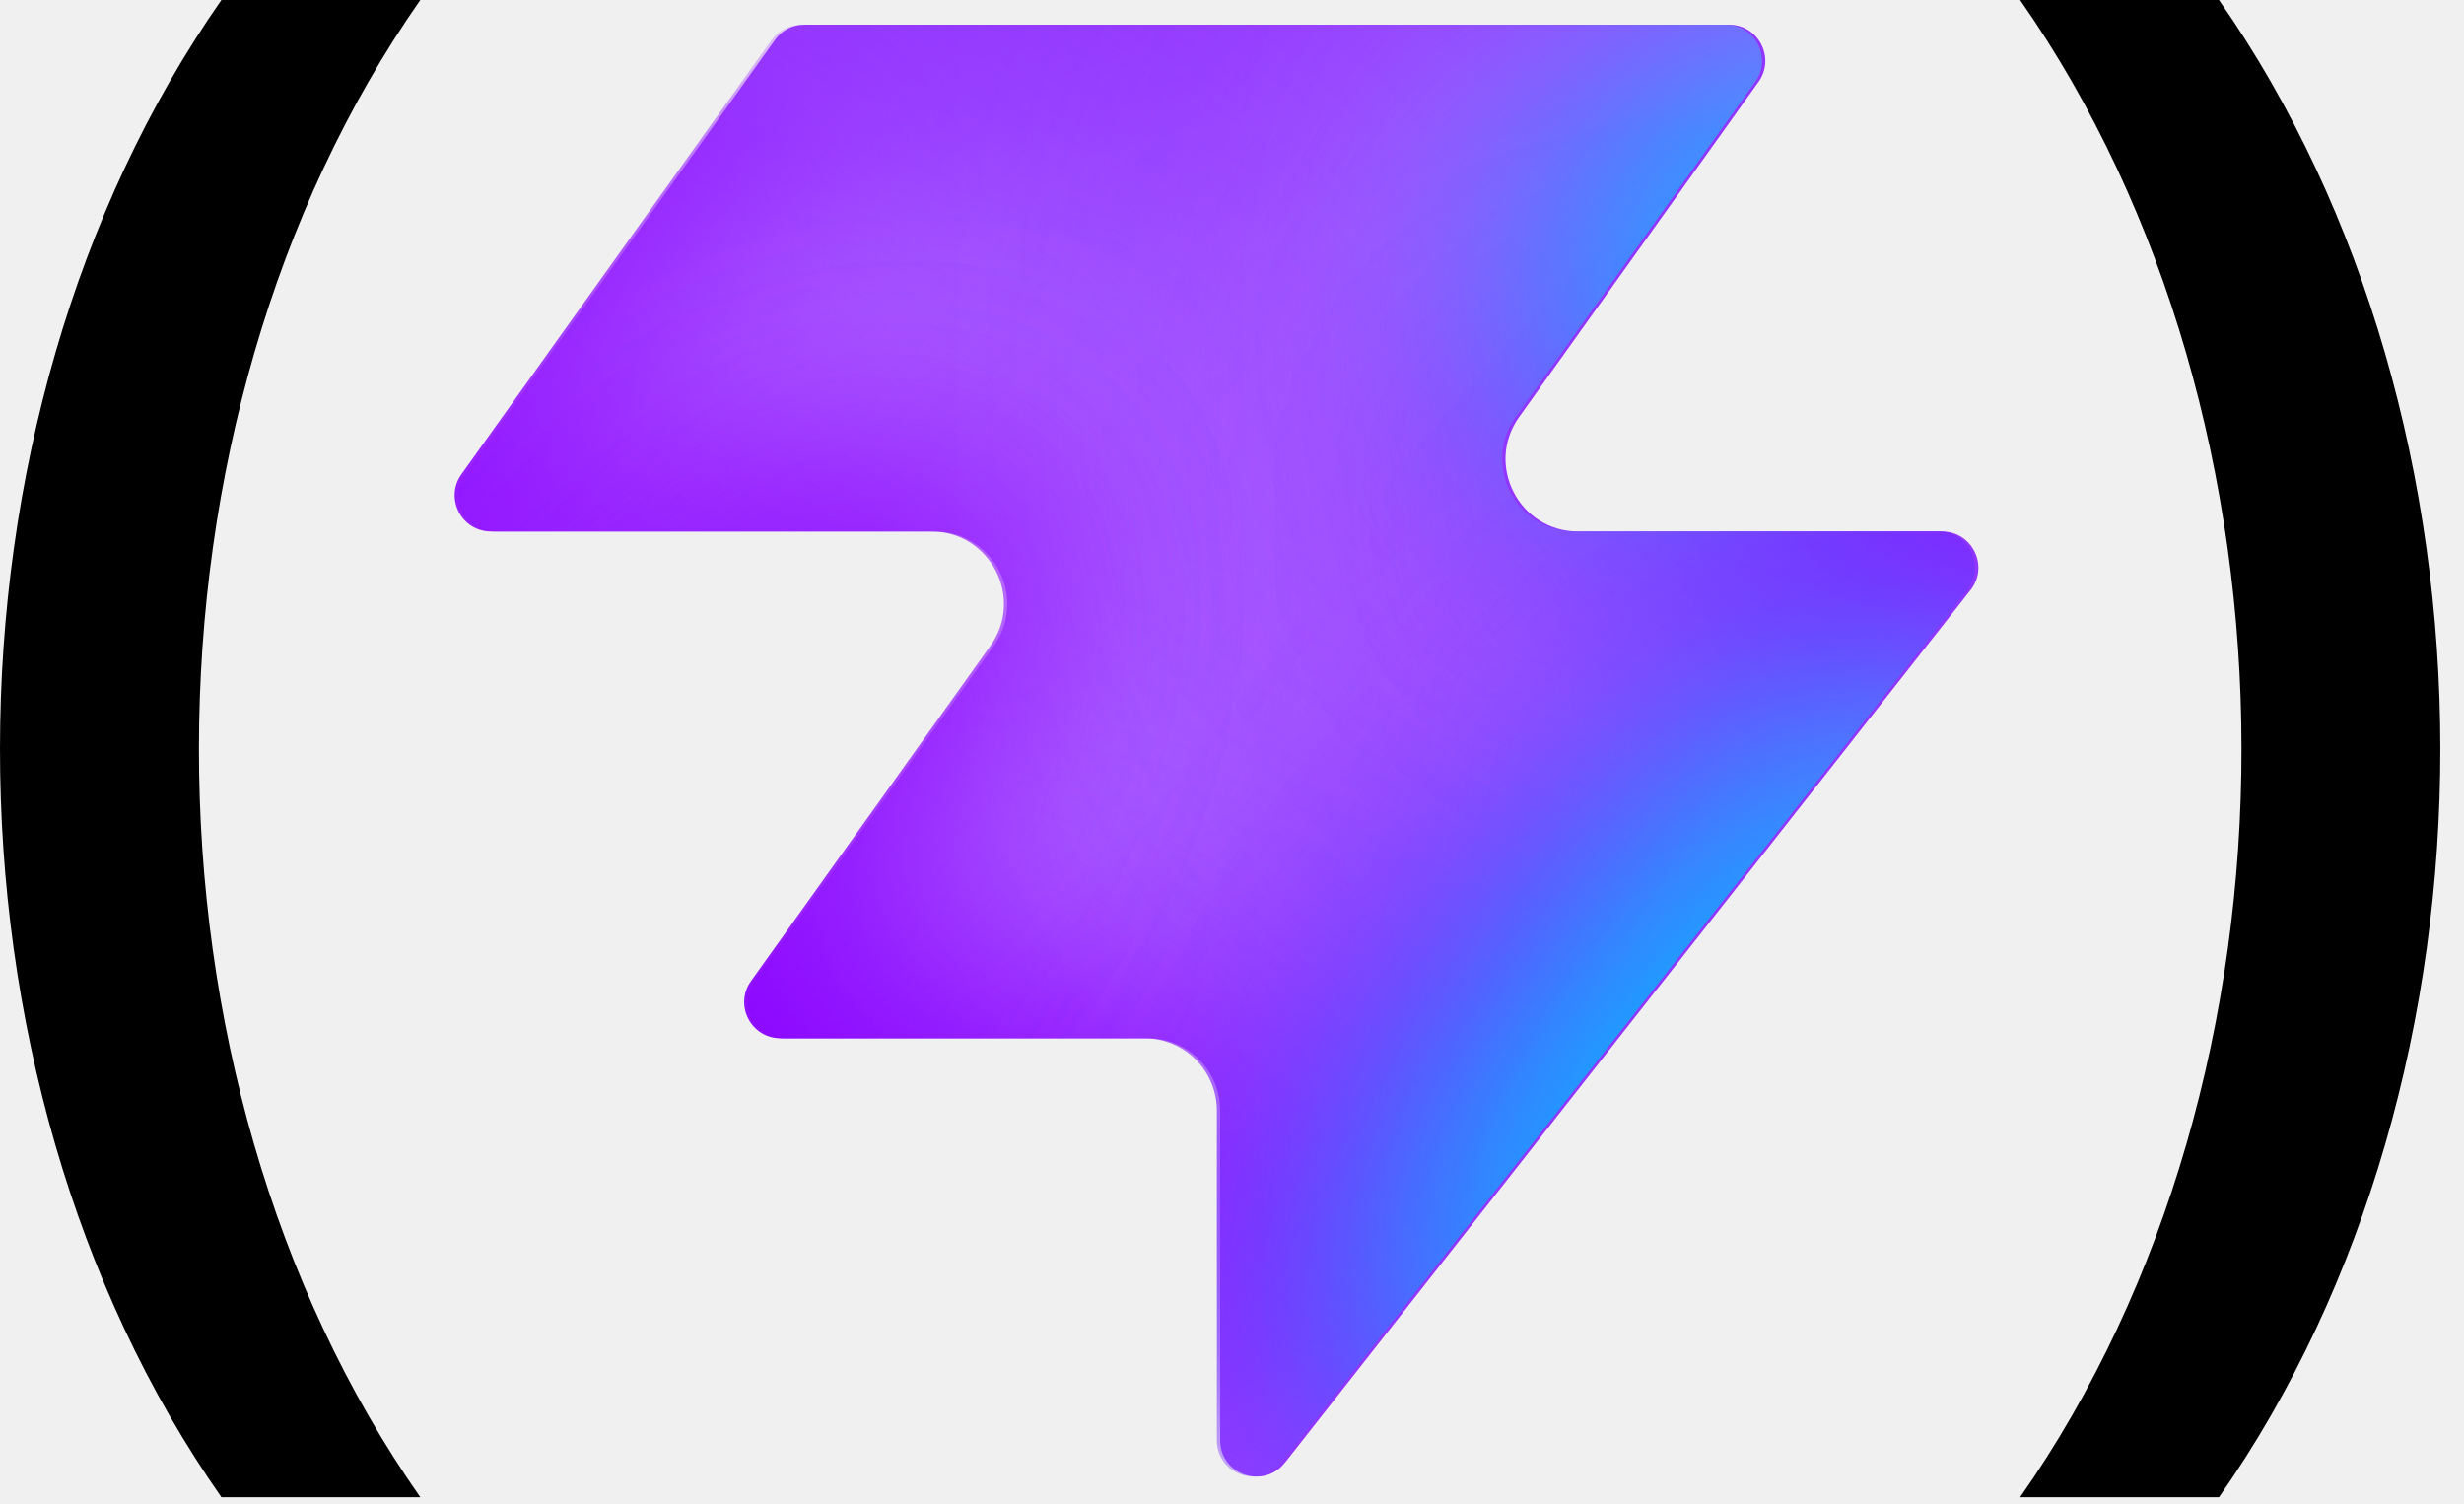
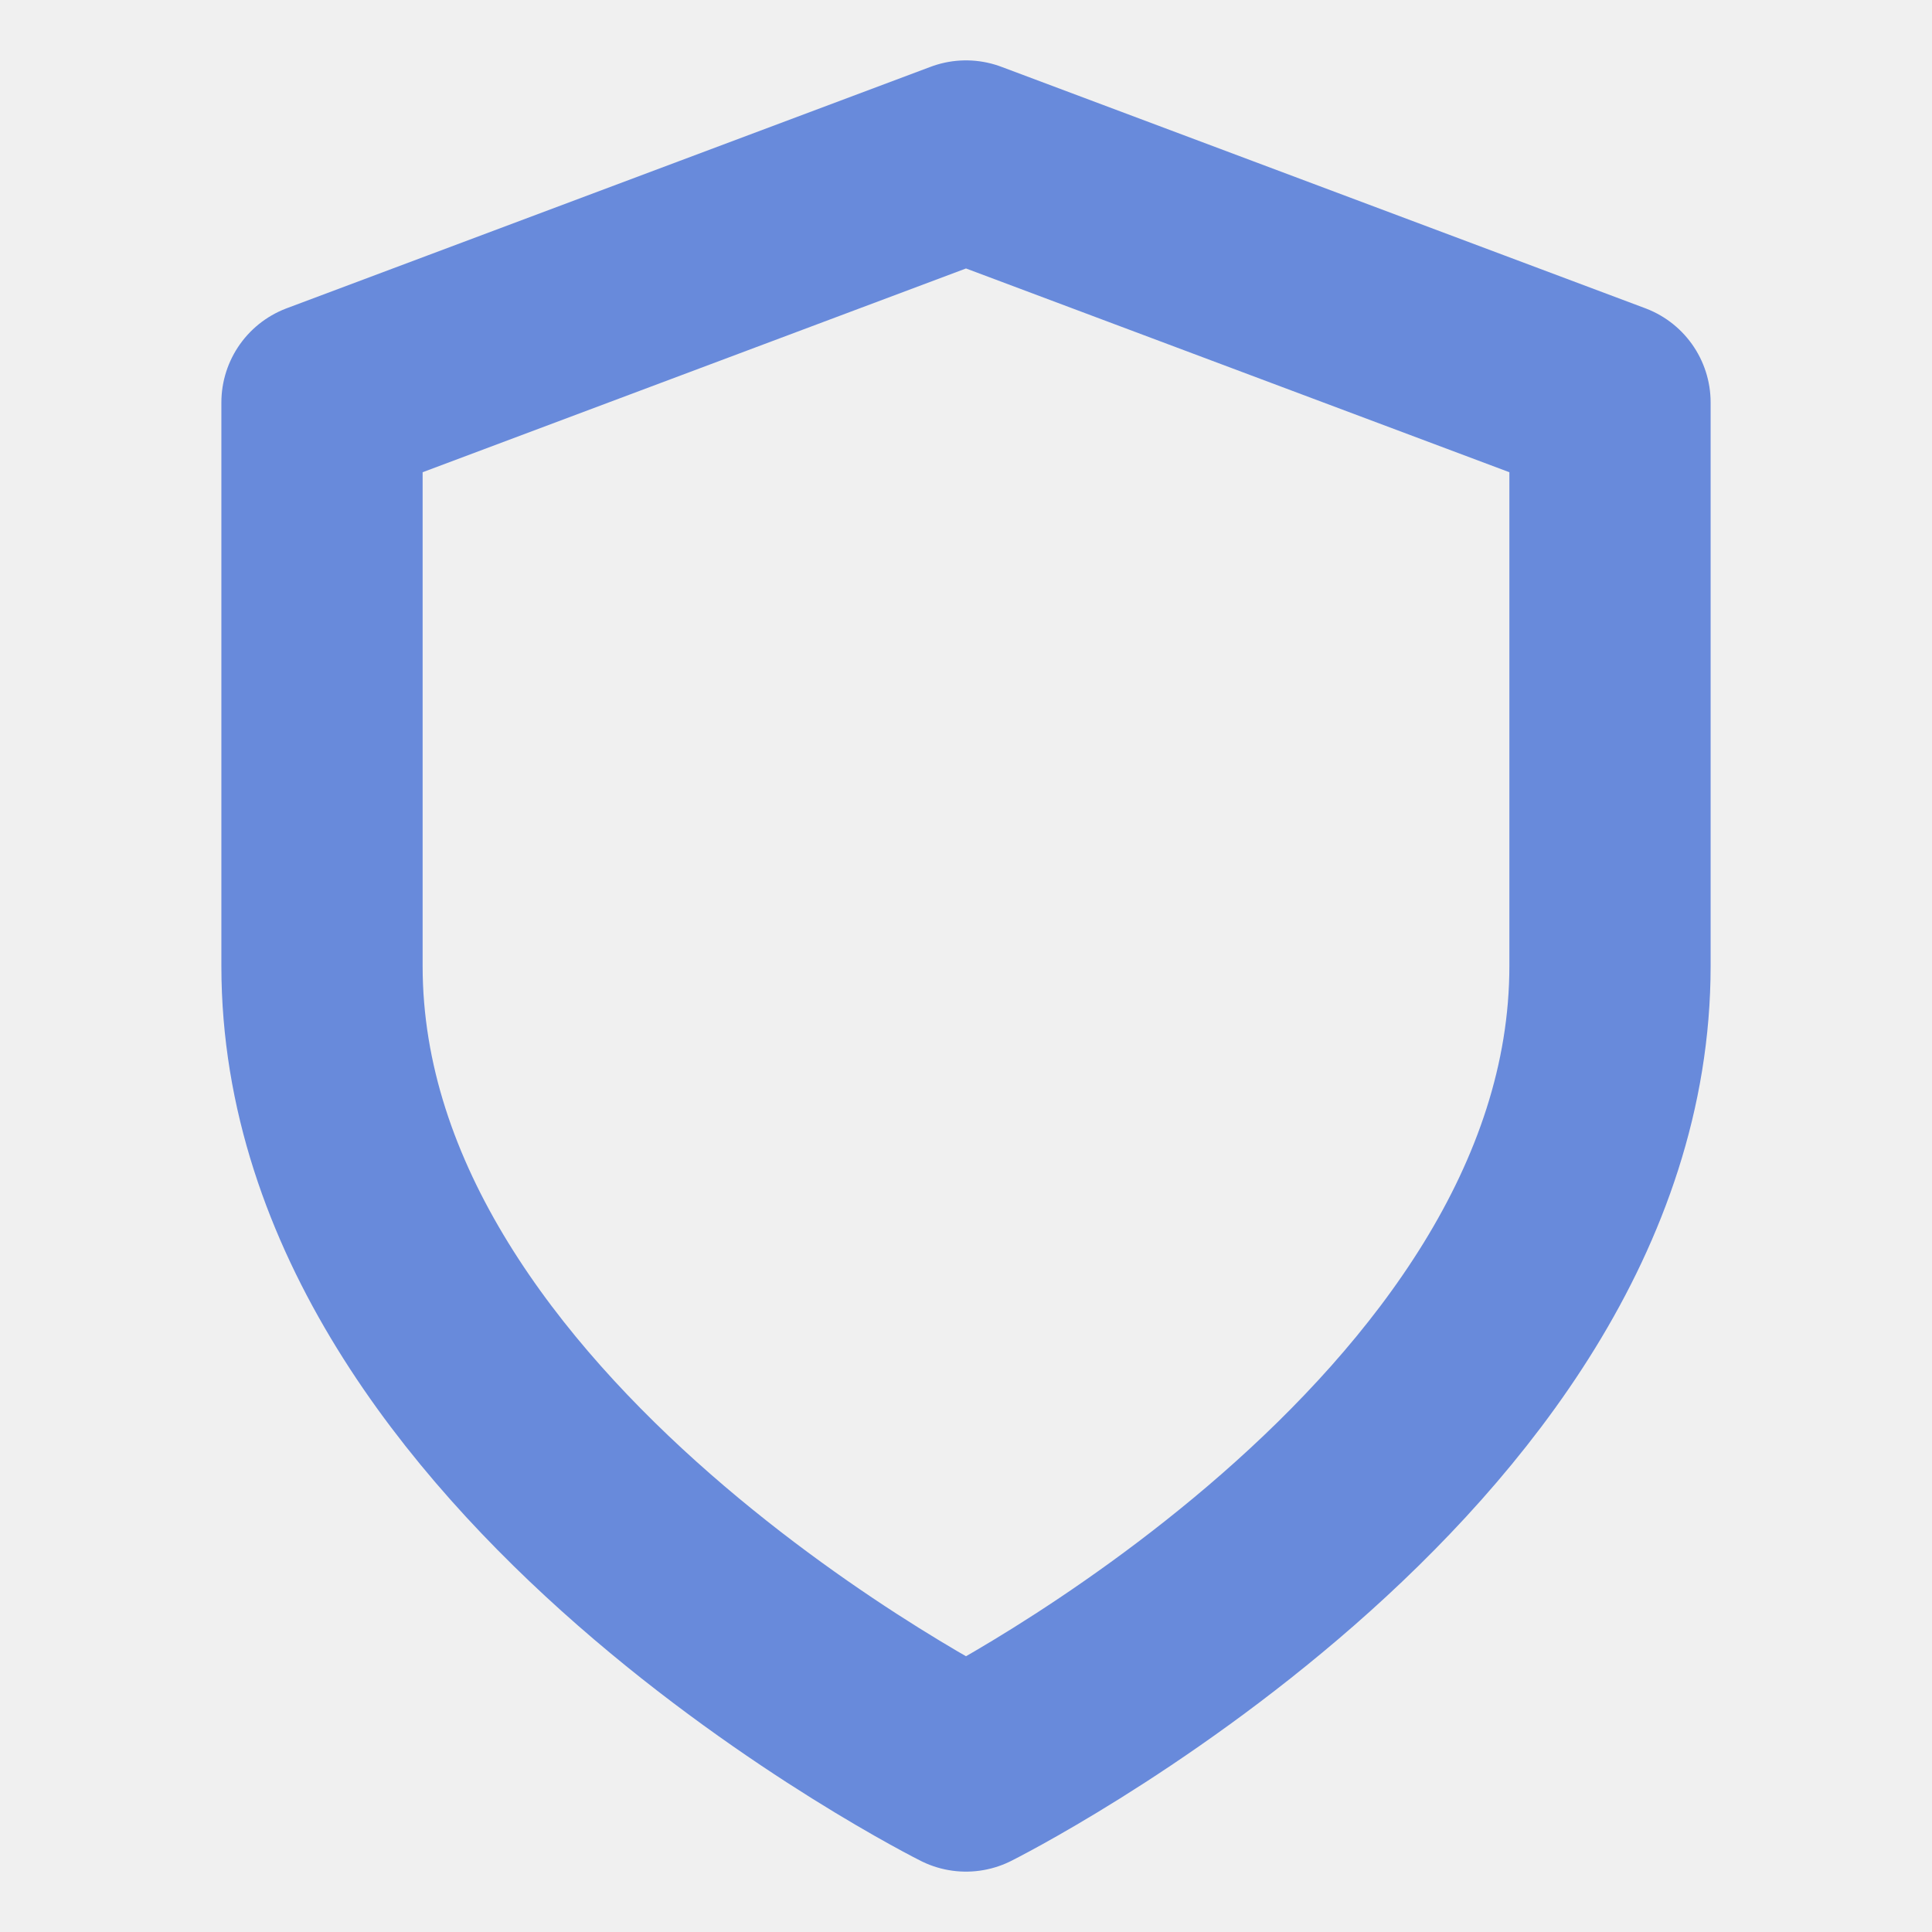
- <svg xmlns="http://www.w3.org/2000/svg" width="77" height="47" fill="none" aria-labelledby="vite-logo-title" viewBox="0 0 77 47">
-   <style>.parenthesis{fill:#000}@media (prefers-color-scheme:dark){.parenthesis{fill:#fff}}</style>
-   <path fill="#9135ff" d="M40.151 45.71c-.663.844-2.02.374-2.02-.699V34.708a2.26 2.26 0 0 0-2.262-2.262H24.493c-.92 0-1.457-1.04-.92-1.788l7.479-10.471c1.07-1.498 0-3.578-1.842-3.578H15.443c-.92 0-1.456-1.04-.92-1.788l9.696-13.576c.213-.297.556-.474.92-.474h28.894c.92 0 1.456 1.04.92 1.788l-7.48 10.472c-1.07 1.497 0 3.578 1.842 3.578h11.376c.944 0 1.474 1.087.89 1.83L40.153 45.712z" />
-   <mask id="a" width="48" height="47" x="14" y="0" maskUnits="userSpaceOnUse" style="mask-type:alpha">
-     <path fill="#000" d="M40.047 45.71c-.663.843-2.02.374-2.02-.699V34.708a2.26 2.26 0 0 0-2.262-2.262H24.389c-.92 0-1.457-1.04-.92-1.788l7.479-10.472c1.07-1.497 0-3.578-1.842-3.578H15.34c-.92 0-1.456-1.04-.92-1.788l9.696-13.575c.213-.297.556-.474.92-.474H53.93c.92 0 1.456 1.04.92 1.788L47.37 13.03c-1.07 1.498 0 3.578 1.842 3.578h11.376c.944 0 1.474 1.088.89 1.831L40.049 45.712z" />
-   </mask>
-   <g mask="url(#a)">
-     <g filter="url(#b)">
-       <ellipse cx="5.508" cy="14.704" fill="#eee6ff" rx="5.508" ry="14.704" transform="rotate(269.814 20.96 11.29)scale(-1 1)" />
-     </g>
-     <g filter="url(#c)">
-       <ellipse cx="10.399" cy="29.851" fill="#eee6ff" rx="10.399" ry="29.851" transform="rotate(89.814 -16.902 -8.275)scale(1 -1)" />
-     </g>
-     <g filter="url(#d)">
-       <ellipse cx="5.508" cy="30.487" fill="#8900ff" rx="5.508" ry="30.487" transform="rotate(89.814 -19.197 -7.127)scale(1 -1)" />
-     </g>
-     <g filter="url(#e)">
-       <ellipse cx="5.508" cy="30.599" fill="#8900ff" rx="5.508" ry="30.599" transform="rotate(89.814 -25.928 4.177)scale(1 -1)" />
-     </g>
-     <g filter="url(#f)">
-       <ellipse cx="5.508" cy="30.599" fill="#8900ff" rx="5.508" ry="30.599" transform="rotate(89.814 -25.738 5.52)scale(1 -1)" />
-     </g>
-     <g filter="url(#g)">
-       <ellipse cx="14.072" cy="22.078" fill="#eee6ff" rx="14.072" ry="22.078" transform="rotate(93.35 31.245 55.578)scale(-1 1)" />
-     </g>
-     <g filter="url(#h)">
-       <ellipse cx="3.47" cy="21.501" fill="#8900ff" rx="3.47" ry="21.501" transform="rotate(89.009 35.419 55.202)scale(-1 1)" />
-     </g>
-     <g filter="url(#i)">
-       <ellipse cx="3.47" cy="21.501" fill="#8900ff" rx="3.47" ry="21.501" transform="rotate(89.009 35.419 55.202)scale(-1 1)" />
-     </g>
-     <g filter="url(#j)">
-       <ellipse cx="14.592" cy="9.743" fill="#8900ff" rx="4.407" ry="29.108" transform="rotate(39.51 14.592 9.743)" />
-     </g>
-     <g filter="url(#k)">
-       <ellipse cx="61.728" cy="-5.321" fill="#8900ff" rx="4.407" ry="29.108" transform="rotate(37.892 61.728 -5.32)" />
-     </g>
-     <g filter="url(#l)">
-       <ellipse cx="55.618" cy="7.104" fill="#00c2ff" rx="5.971" ry="9.665" transform="rotate(37.892 55.618 7.104)" />
-     </g>
-     <g filter="url(#m)">
-       <ellipse cx="12.326" cy="39.103" fill="#8900ff" rx="4.407" ry="29.108" transform="rotate(37.892 12.326 39.103)" />
-     </g>
-     <g filter="url(#n)">
-       <ellipse cx="12.326" cy="39.103" fill="#8900ff" rx="4.407" ry="29.108" transform="rotate(37.892 12.326 39.103)" />
-     </g>
-     <g filter="url(#o)">
-       <ellipse cx="49.857" cy="30.678" fill="#8900ff" rx="4.407" ry="29.108" transform="rotate(37.892 49.857 30.678)" />
-     </g>
-     <g filter="url(#p)">
-       <ellipse cx="52.623" cy="33.171" fill="#00c2ff" rx="5.971" ry="15.297" transform="rotate(37.892 52.623 33.17)" />
-     </g>
-   </g>
-   <path d="M6.919 0c-9.198 13.166-9.252 33.575 0 46.789h6.215c-9.25-13.214-9.196-33.623 0-46.789zm62.424 0h-6.215c9.198 13.166 9.252 33.575 0 46.789h6.215c9.25-13.214 9.196-33.623 0-46.789" class="parenthesis" />
-   <defs>
-     <filter id="b" width="60.045" height="41.654" x="-5.564" y="16.92" color-interpolation-filters="sRGB" filterUnits="userSpaceOnUse">
-       <feFlood flood-opacity="0" result="BackgroundImageFix" />
-       <feBlend in="SourceGraphic" in2="BackgroundImageFix" result="shape" />
-       <feGaussianBlur result="effect1_foregroundBlur_2002_17286" stdDeviation="7.659" />
-     </filter>
-     <filter id="c" width="90.34" height="51.437" x="-40.407" y="-6.762" color-interpolation-filters="sRGB" filterUnits="userSpaceOnUse">
-       <feFlood flood-opacity="0" result="BackgroundImageFix" />
-       <feBlend in="SourceGraphic" in2="BackgroundImageFix" result="shape" />
-       <feGaussianBlur result="effect1_foregroundBlur_2002_17286" stdDeviation="7.659" />
-     </filter>
-     <filter id="d" width="79.355" height="29.4" x="-35.435" y="2.801" color-interpolation-filters="sRGB" filterUnits="userSpaceOnUse">
-       <feFlood flood-opacity="0" result="BackgroundImageFix" />
-       <feBlend in="SourceGraphic" in2="BackgroundImageFix" result="shape" />
-       <feGaussianBlur result="effect1_foregroundBlur_2002_17286" stdDeviation="4.596" />
-     </filter>
-     <filter id="e" width="79.579" height="29.4" x="-30.84" y="20.8" color-interpolation-filters="sRGB" filterUnits="userSpaceOnUse">
-       <feFlood flood-opacity="0" result="BackgroundImageFix" />
-       <feBlend in="SourceGraphic" in2="BackgroundImageFix" result="shape" />
-       <feGaussianBlur result="effect1_foregroundBlur_2002_17286" stdDeviation="4.596" />
-     </filter>
-     <filter id="f" width="79.579" height="29.4" x="-29.307" y="21.949" color-interpolation-filters="sRGB" filterUnits="userSpaceOnUse">
-       <feFlood flood-opacity="0" result="BackgroundImageFix" />
-       <feBlend in="SourceGraphic" in2="BackgroundImageFix" result="shape" />
-       <feGaussianBlur result="effect1_foregroundBlur_2002_17286" stdDeviation="4.596" />
-     </filter>
-     <filter id="g" width="74.749" height="58.852" x="29.961" y="-17.13" color-interpolation-filters="sRGB" filterUnits="userSpaceOnUse">
-       <feFlood flood-opacity="0" result="BackgroundImageFix" />
-       <feBlend in="SourceGraphic" in2="BackgroundImageFix" result="shape" />
-       <feGaussianBlur result="effect1_foregroundBlur_2002_17286" stdDeviation="7.659" />
-     </filter>
-     <filter id="h" width="61.377" height="25.362" x="37.754" y="3.055" color-interpolation-filters="sRGB" filterUnits="userSpaceOnUse">
-       <feFlood flood-opacity="0" result="BackgroundImageFix" />
-       <feBlend in="SourceGraphic" in2="BackgroundImageFix" result="shape" />
-       <feGaussianBlur result="effect1_foregroundBlur_2002_17286" stdDeviation="4.596" />
-     </filter>
-     <filter id="i" width="61.377" height="25.362" x="37.754" y="3.055" color-interpolation-filters="sRGB" filterUnits="userSpaceOnUse">
-       <feFlood flood-opacity="0" result="BackgroundImageFix" />
-       <feBlend in="SourceGraphic" in2="BackgroundImageFix" result="shape" />
-       <feGaussianBlur result="effect1_foregroundBlur_2002_17286" stdDeviation="4.596" />
-     </filter>
-     <filter id="j" width="56.045" height="63.649" x="-13.43" y="-22.082" color-interpolation-filters="sRGB" filterUnits="userSpaceOnUse">
-       <feFlood flood-opacity="0" result="BackgroundImageFix" />
-       <feBlend in="SourceGraphic" in2="BackgroundImageFix" result="shape" />
-       <feGaussianBlur result="effect1_foregroundBlur_2002_17286" stdDeviation="4.596" />
-     </filter>
-     <filter id="k" width="54.814" height="64.646" x="34.321" y="-37.644" color-interpolation-filters="sRGB" filterUnits="userSpaceOnUse">
-       <feFlood flood-opacity="0" result="BackgroundImageFix" />
-       <feBlend in="SourceGraphic" in2="BackgroundImageFix" result="shape" />
-       <feGaussianBlur result="effect1_foregroundBlur_2002_17286" stdDeviation="4.596" />
-     </filter>
-     <filter id="l" width="33.541" height="35.313" x="38.847" y="-10.552" color-interpolation-filters="sRGB" filterUnits="userSpaceOnUse">
-       <feFlood flood-opacity="0" result="BackgroundImageFix" />
-       <feBlend in="SourceGraphic" in2="BackgroundImageFix" result="shape" />
-       <feGaussianBlur result="effect1_foregroundBlur_2002_17286" stdDeviation="4.596" />
-     </filter>
-     <filter id="m" width="54.814" height="64.646" x="-15.081" y="6.78" color-interpolation-filters="sRGB" filterUnits="userSpaceOnUse">
-       <feFlood flood-opacity="0" result="BackgroundImageFix" />
-       <feBlend in="SourceGraphic" in2="BackgroundImageFix" result="shape" />
-       <feGaussianBlur result="effect1_foregroundBlur_2002_17286" stdDeviation="4.596" />
-     </filter>
-     <filter id="n" width="54.814" height="64.646" x="-15.081" y="6.78" color-interpolation-filters="sRGB" filterUnits="userSpaceOnUse">
-       <feFlood flood-opacity="0" result="BackgroundImageFix" />
-       <feBlend in="SourceGraphic" in2="BackgroundImageFix" result="shape" />
-       <feGaussianBlur result="effect1_foregroundBlur_2002_17286" stdDeviation="4.596" />
-     </filter>
-     <filter id="o" width="54.814" height="64.646" x="22.45" y="-1.645" color-interpolation-filters="sRGB" filterUnits="userSpaceOnUse">
-       <feFlood flood-opacity="0" result="BackgroundImageFix" />
-       <feBlend in="SourceGraphic" in2="BackgroundImageFix" result="shape" />
-       <feGaussianBlur result="effect1_foregroundBlur_2002_17286" stdDeviation="4.596" />
-     </filter>
-     <filter id="p" width="39.409" height="43.623" x="32.919" y="11.36" color-interpolation-filters="sRGB" filterUnits="userSpaceOnUse">
-       <feFlood flood-opacity="0" result="BackgroundImageFix" />
-       <feBlend in="SourceGraphic" in2="BackgroundImageFix" result="shape" />
-       <feGaussianBlur result="effect1_foregroundBlur_2002_17286" stdDeviation="4.596" />
-     </filter>
-   </defs>
+ <svg xmlns="http://www.w3.org/2000/svg" viewBox="0 0 24 24" fill="none" stroke="#688adb" stroke-width="2.5" stroke-linecap="round" stroke-linejoin="round">
+   <path d="M12 22s8-4 8-10V5l-8-3-8 3v7c0 6 8 10 8 10z" />
</svg>
